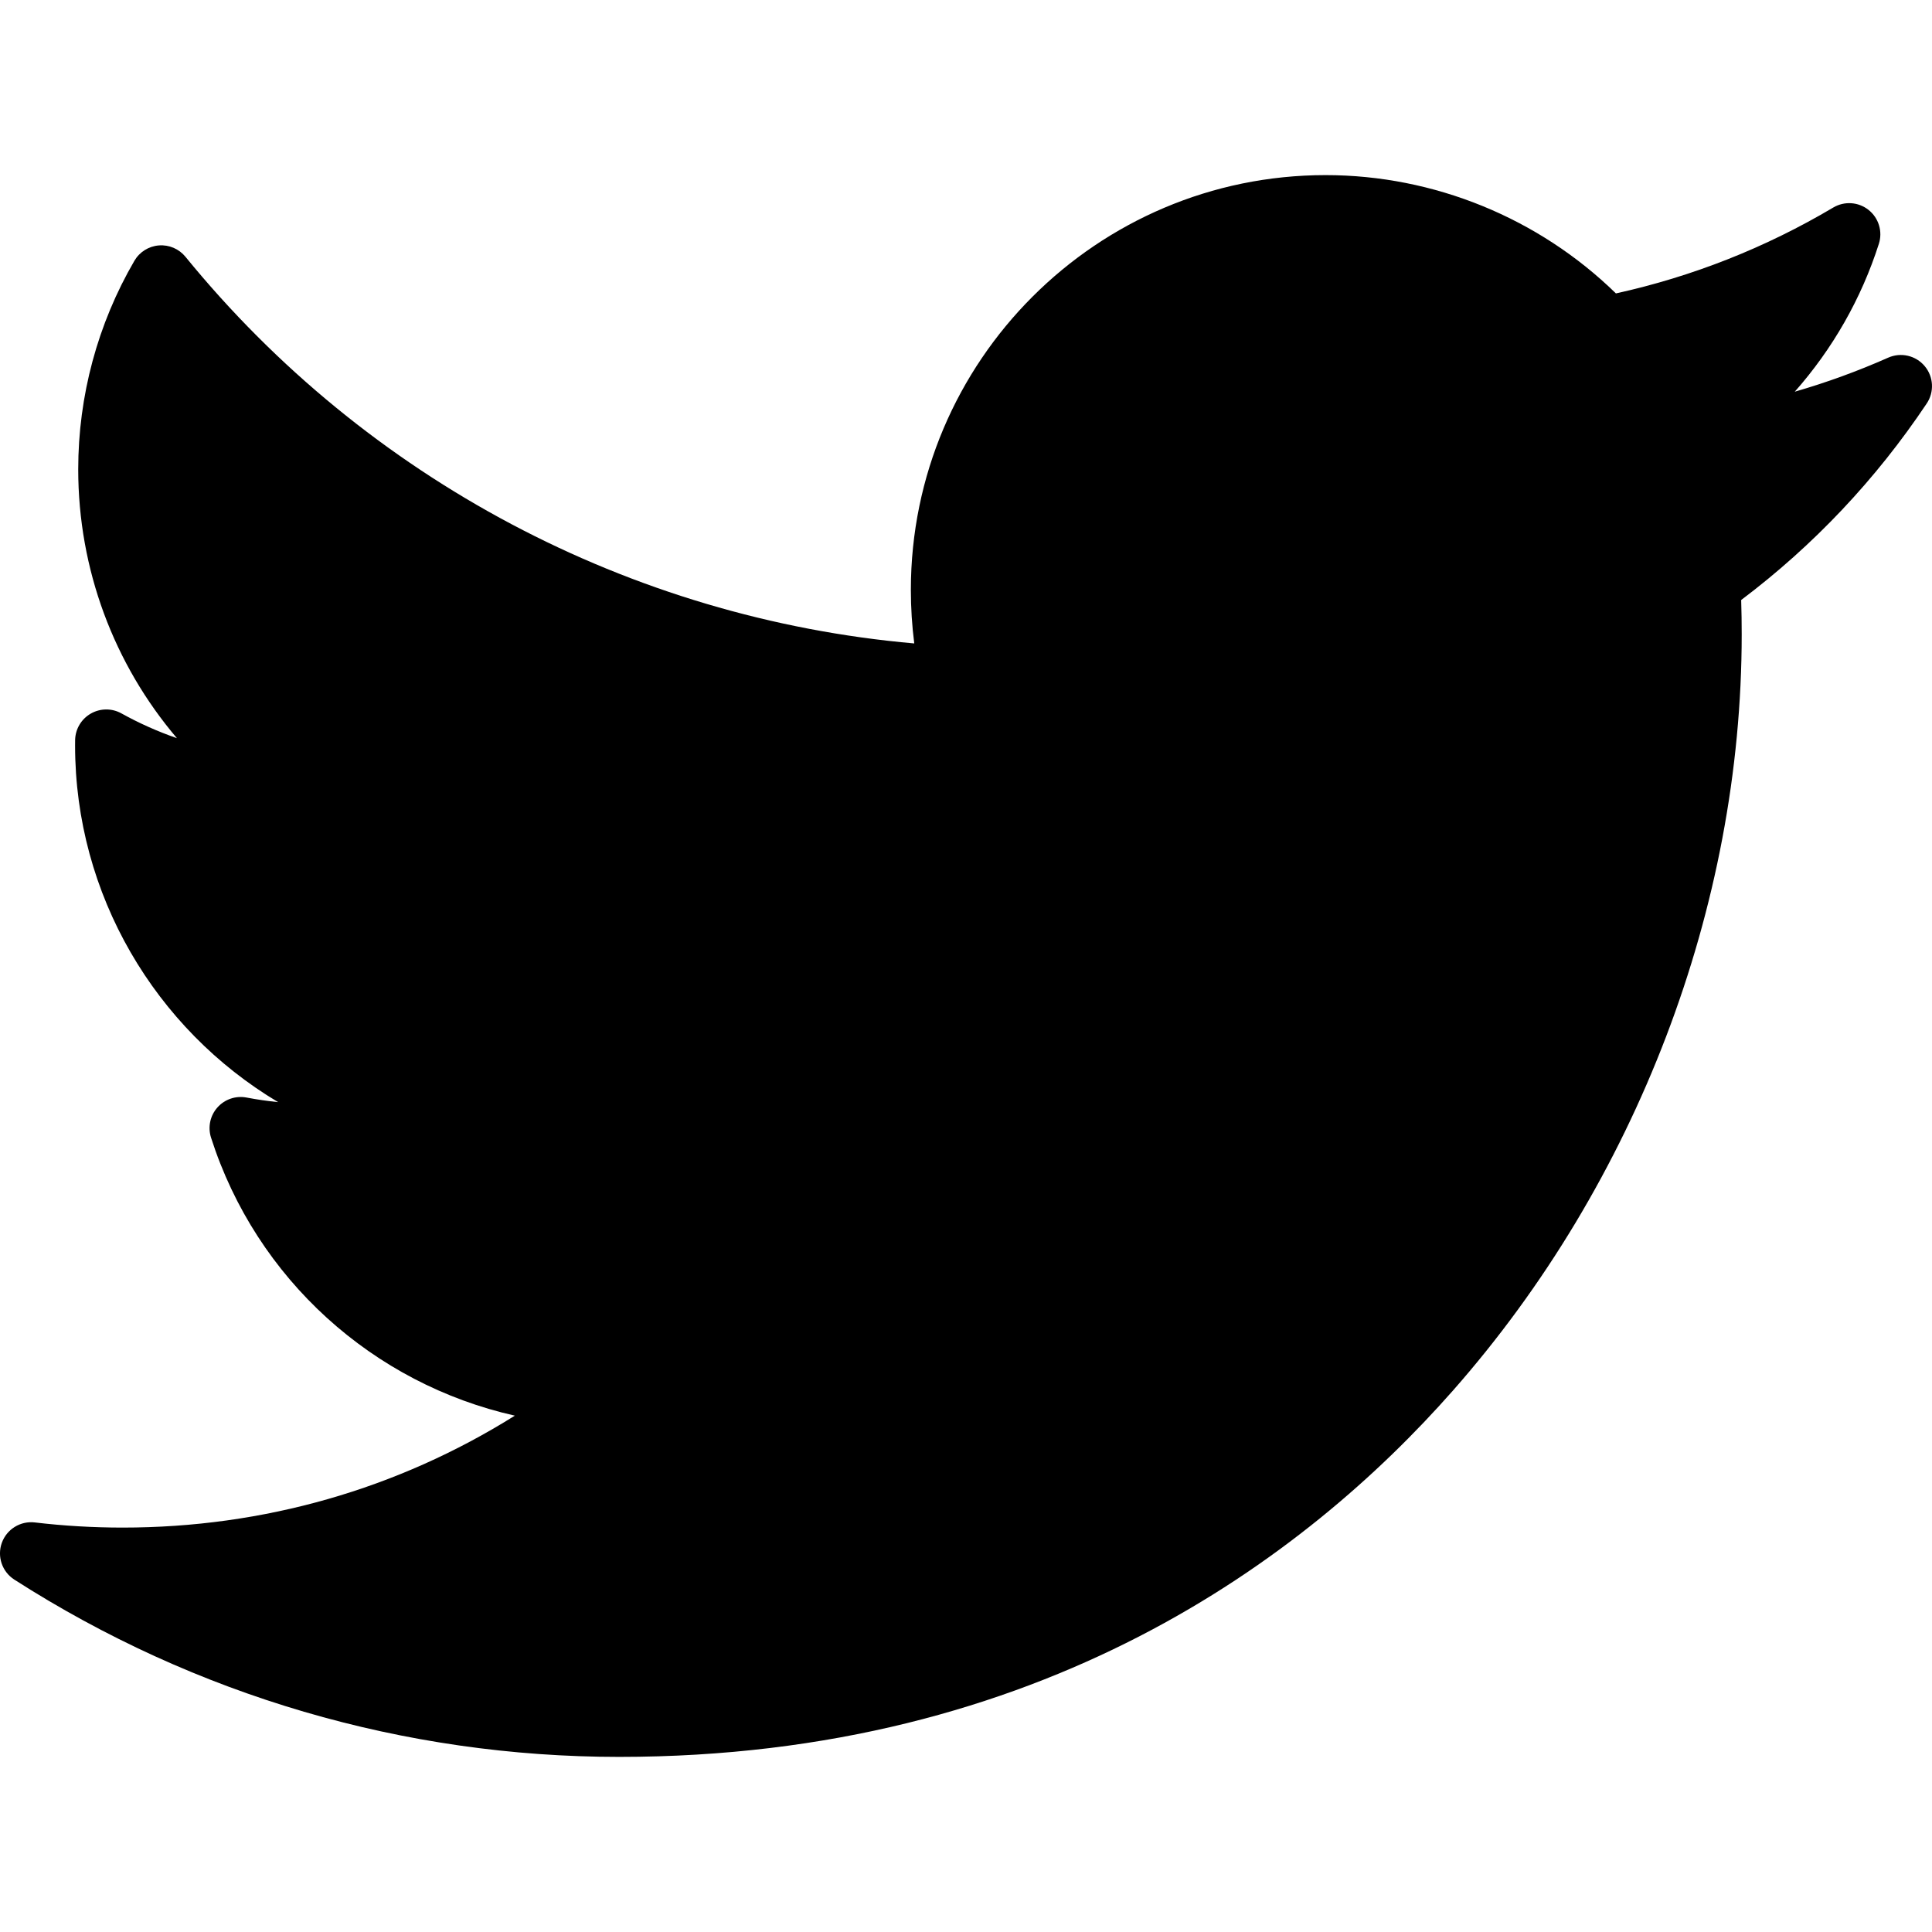
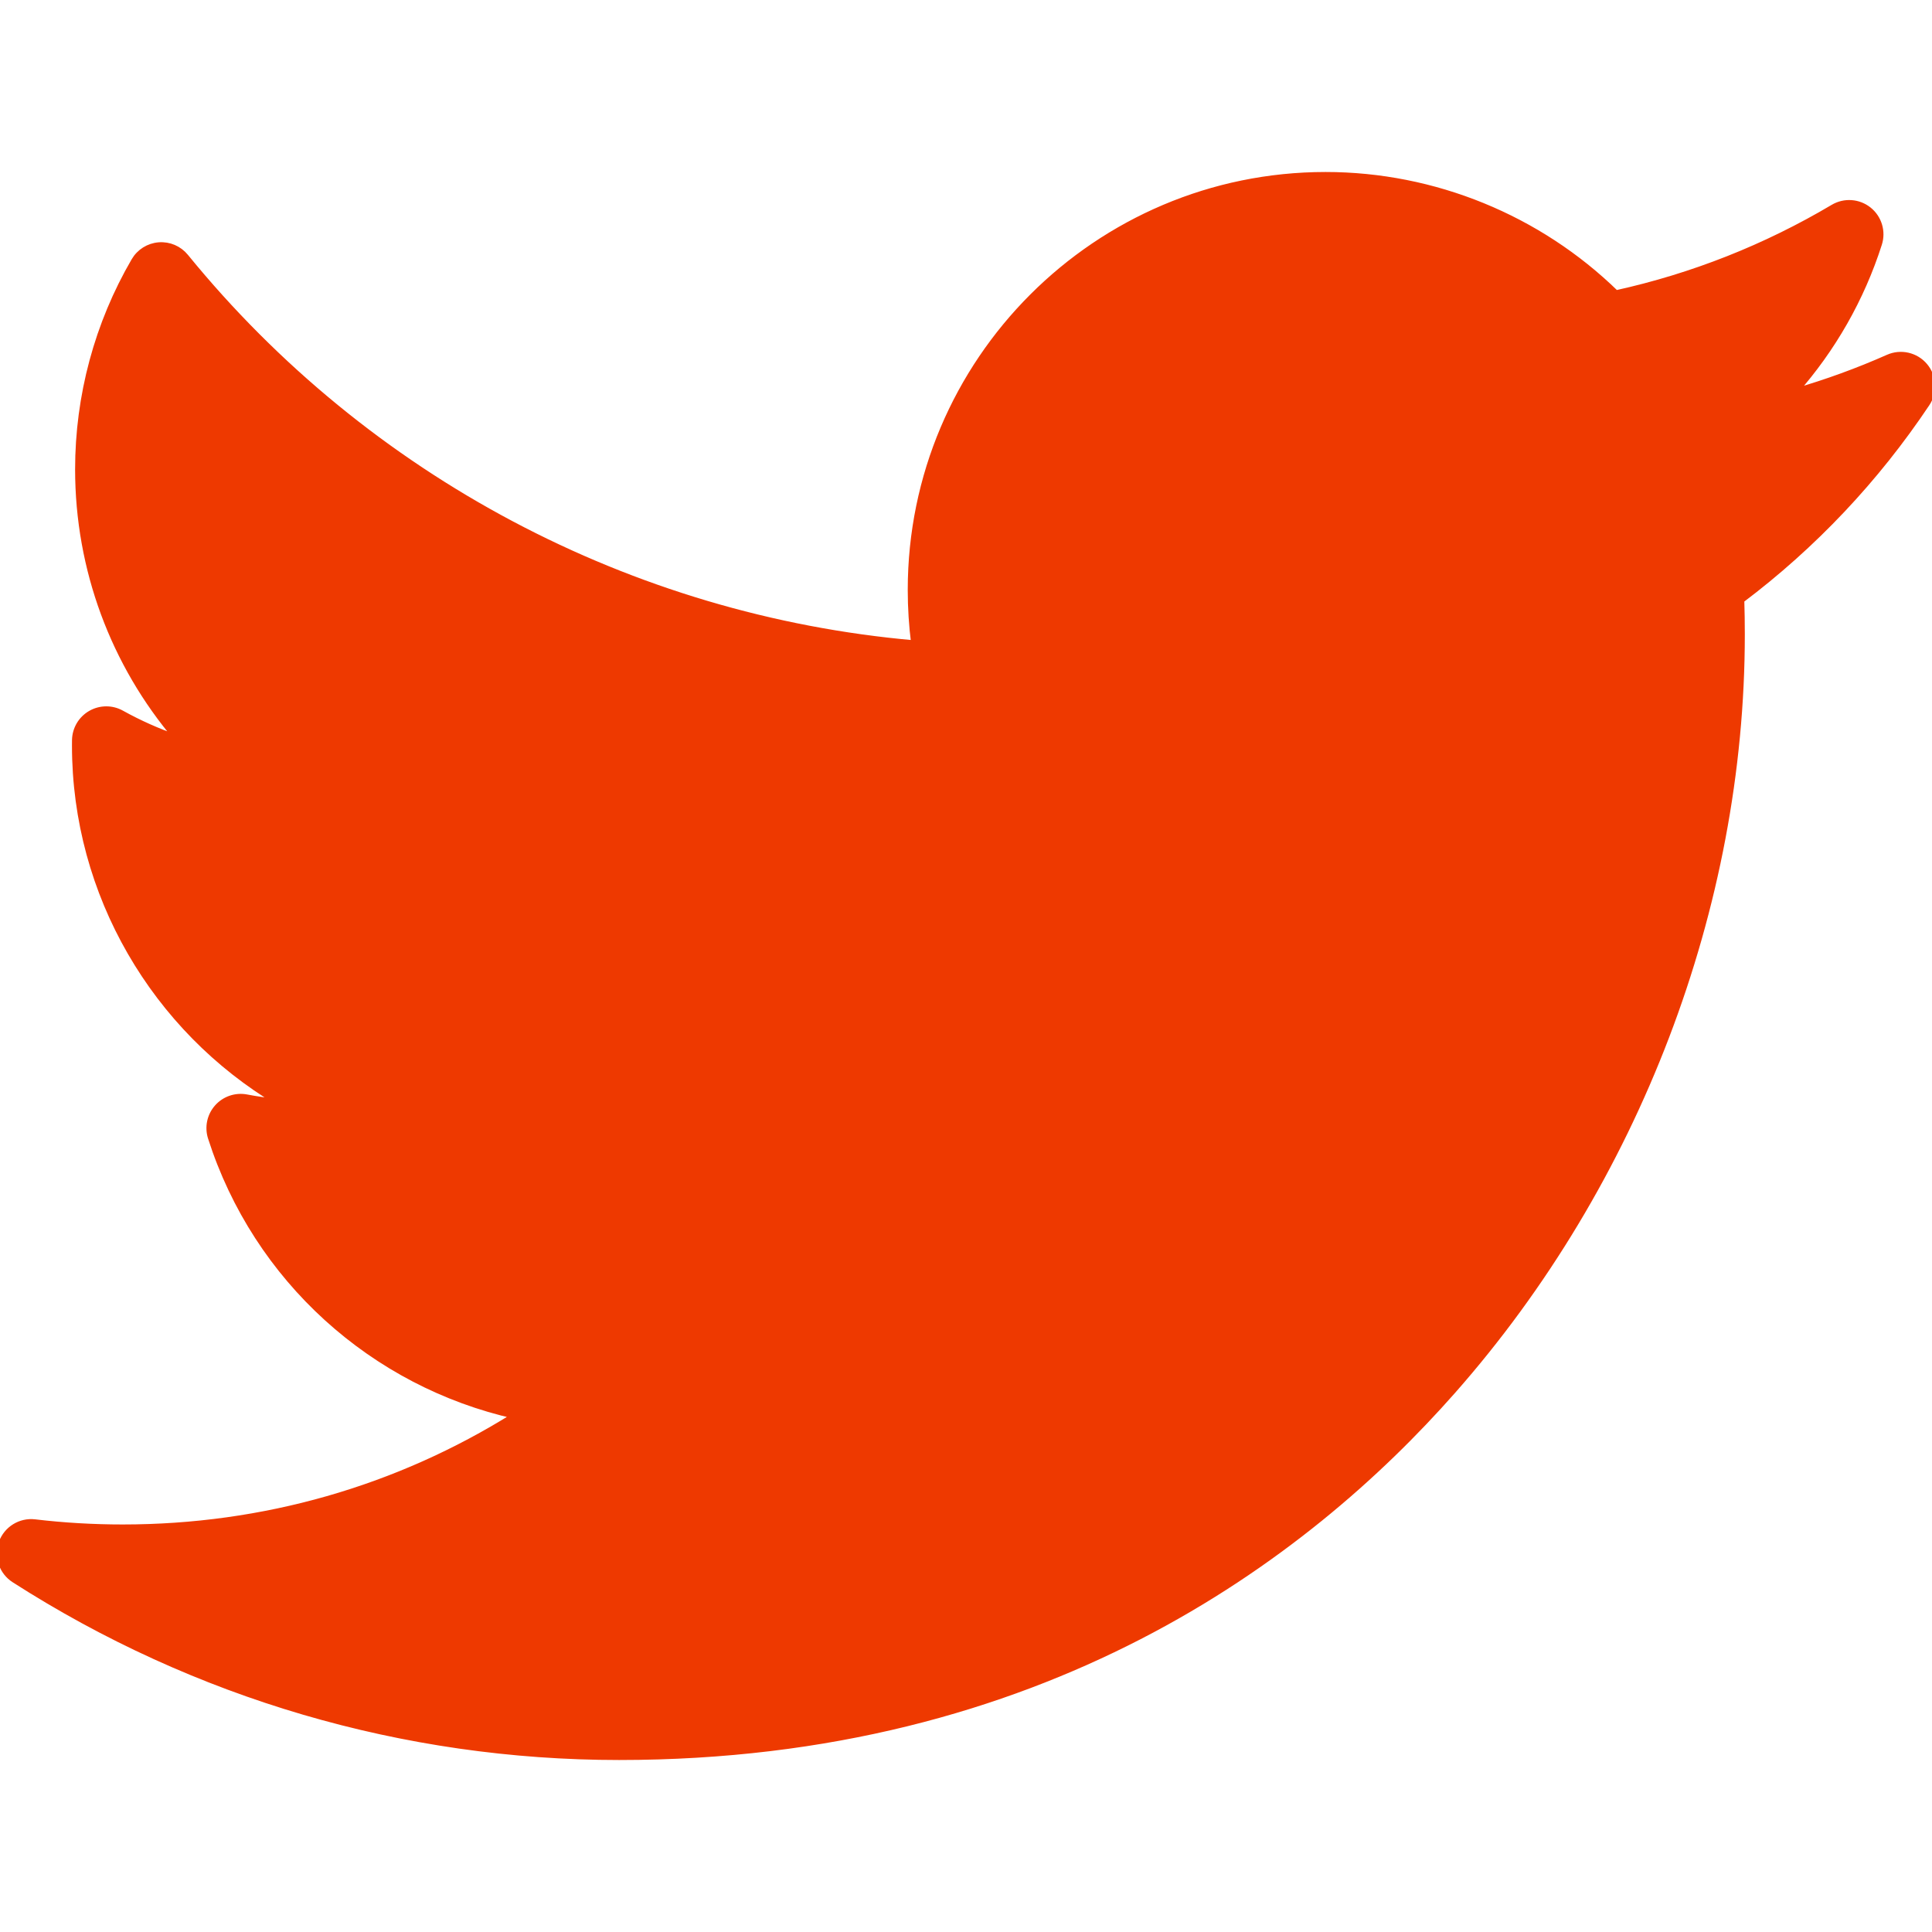
- <svg xmlns="http://www.w3.org/2000/svg" fill="#000000" height="800px" width="800px" version="1.1" id="Layer_1" viewBox="0 0 310 310" xml:space="preserve">
-   <g id="XMLID_826_">
-     <path id="XMLID_827_" d="M302.973,57.388c-4.87,2.16-9.877,3.983-14.993,5.463c6.057-6.85,10.675-14.91,13.494-23.73   c0.632-1.977-0.023-4.141-1.648-5.434c-1.623-1.294-3.878-1.449-5.665-0.39c-10.865,6.444-22.587,11.075-34.878,13.783   c-12.381-12.098-29.197-18.983-46.581-18.983c-36.695,0-66.549,29.853-66.549,66.547c0,2.89,0.183,5.764,0.545,8.598   C101.163,99.244,58.83,76.863,29.76,41.204c-1.036-1.271-2.632-1.956-4.266-1.825c-1.635,0.128-3.104,1.05-3.93,2.467   c-5.896,10.117-9.013,21.688-9.013,33.461c0,16.035,5.725,31.249,15.838,43.137c-3.075-1.065-6.059-2.396-8.907-3.977   c-1.529-0.851-3.395-0.838-4.914,0.033c-1.52,0.871-2.473,2.473-2.513,4.224c-0.007,0.295-0.007,0.59-0.007,0.889   c0,23.935,12.882,45.484,32.577,57.229c-1.692-0.169-3.383-0.414-5.063-0.735c-1.732-0.331-3.513,0.276-4.681,1.597   c-1.17,1.32-1.557,3.16-1.018,4.84c7.29,22.76,26.059,39.501,48.749,44.605c-18.819,11.787-40.34,17.961-62.932,17.961   c-4.714,0-9.455-0.277-14.095-0.826c-2.305-0.274-4.509,1.087-5.294,3.279c-0.785,2.193,0.047,4.638,2.008,5.895   c29.023,18.609,62.582,28.445,97.047,28.445c67.754,0,110.139-31.95,133.764-58.753c29.46-33.421,46.356-77.658,46.356-121.367   c0-1.826-0.028-3.67-0.084-5.508c11.623-8.757,21.63-19.355,29.773-31.536c1.237-1.85,1.103-4.295-0.33-5.998   C307.394,57.037,305.009,56.486,302.973,57.388z" />
+ <svg xmlns="http://www.w3.org/2000/svg" fill="#ee3900" height="800px" width="800px" version="1.1" id="Layer_1" viewBox="0 0 310 310" xml:space="preserve" stroke="#ee3900">
+   <g id="SVGRepo_bgCarrier" stroke-width="0" />
+   <g id="SVGRepo_tracerCarrier" stroke-linecap="round" stroke-linejoin="round" />
+   <g id="SVGRepo_iconCarrier">
+     <g id="XMLID_826_">
+       <path id="XMLID_827_" d="M302.973,57.388c-4.87,2.16-9.877,3.983-14.993,5.463c6.057-6.85,10.675-14.91,13.494-23.73 c0.632-1.977-0.023-4.141-1.648-5.434c-1.623-1.294-3.878-1.449-5.665-0.39c-10.865,6.444-22.587,11.075-34.878,13.783 c-12.381-12.098-29.197-18.983-46.581-18.983c-36.695,0-66.549,29.853-66.549,66.547c0,2.89,0.183,5.764,0.545,8.598 C101.163,99.244,58.83,76.863,29.76,41.204c-1.036-1.271-2.632-1.956-4.266-1.825c-1.635,0.128-3.104,1.05-3.93,2.467 c-5.896,10.117-9.013,21.688-9.013,33.461c0,16.035,5.725,31.249,15.838,43.137c-3.075-1.065-6.059-2.396-8.907-3.977 c-1.529-0.851-3.395-0.838-4.914,0.033c-1.52,0.871-2.473,2.473-2.513,4.224c-0.007,0.295-0.007,0.59-0.007,0.889 c0,23.935,12.882,45.484,32.577,57.229c-1.692-0.169-3.383-0.414-5.063-0.735c-1.732-0.331-3.513,0.276-4.681,1.597 c-1.17,1.32-1.557,3.16-1.018,4.84c7.29,22.76,26.059,39.501,48.749,44.605c-18.819,11.787-40.34,17.961-62.932,17.961 c-4.714,0-9.455-0.277-14.095-0.826c-2.305-0.274-4.509,1.087-5.294,3.279c-0.785,2.193,0.047,4.638,2.008,5.895 c29.023,18.609,62.582,28.445,97.047,28.445c67.754,0,110.139-31.95,133.764-58.753c29.46-33.421,46.356-77.658,46.356-121.367 c0-1.826-0.028-3.67-0.084-5.508c11.623-8.757,21.63-19.355,29.773-31.536c1.237-1.85,1.103-4.295-0.33-5.998 C307.394,57.037,305.009,56.486,302.973,57.388z" />
+     </g>
  </g>
</svg>
